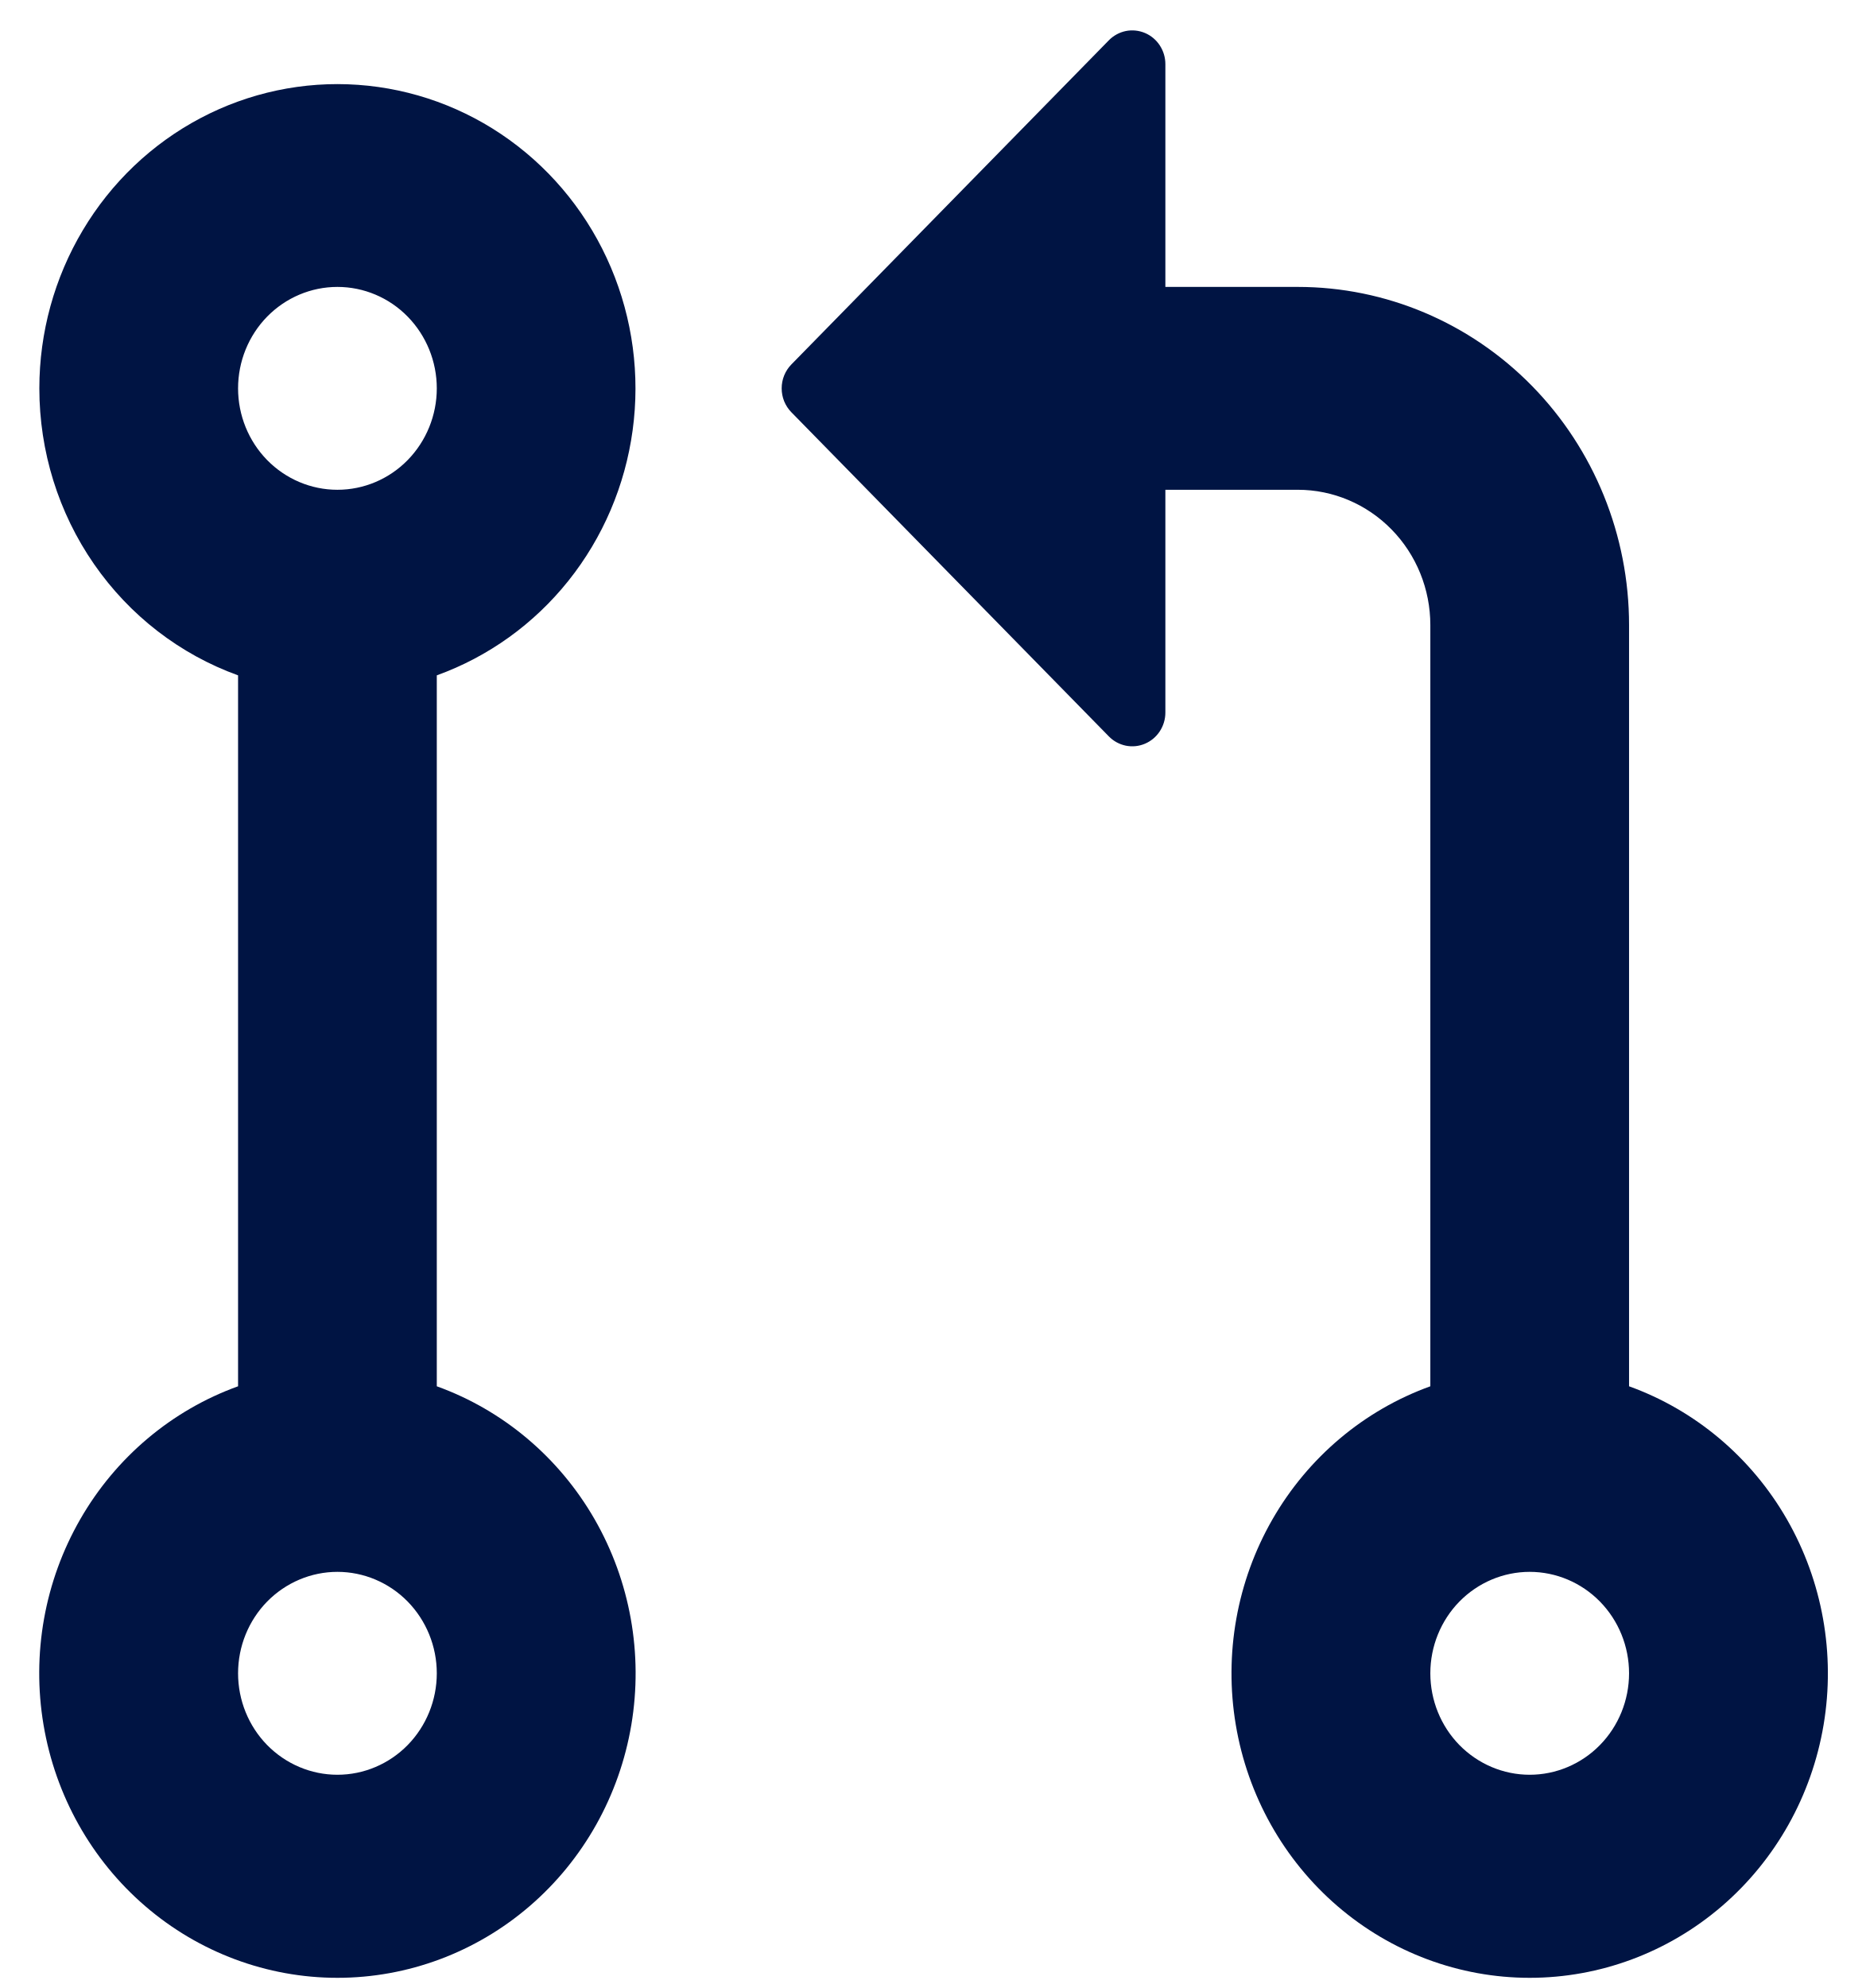
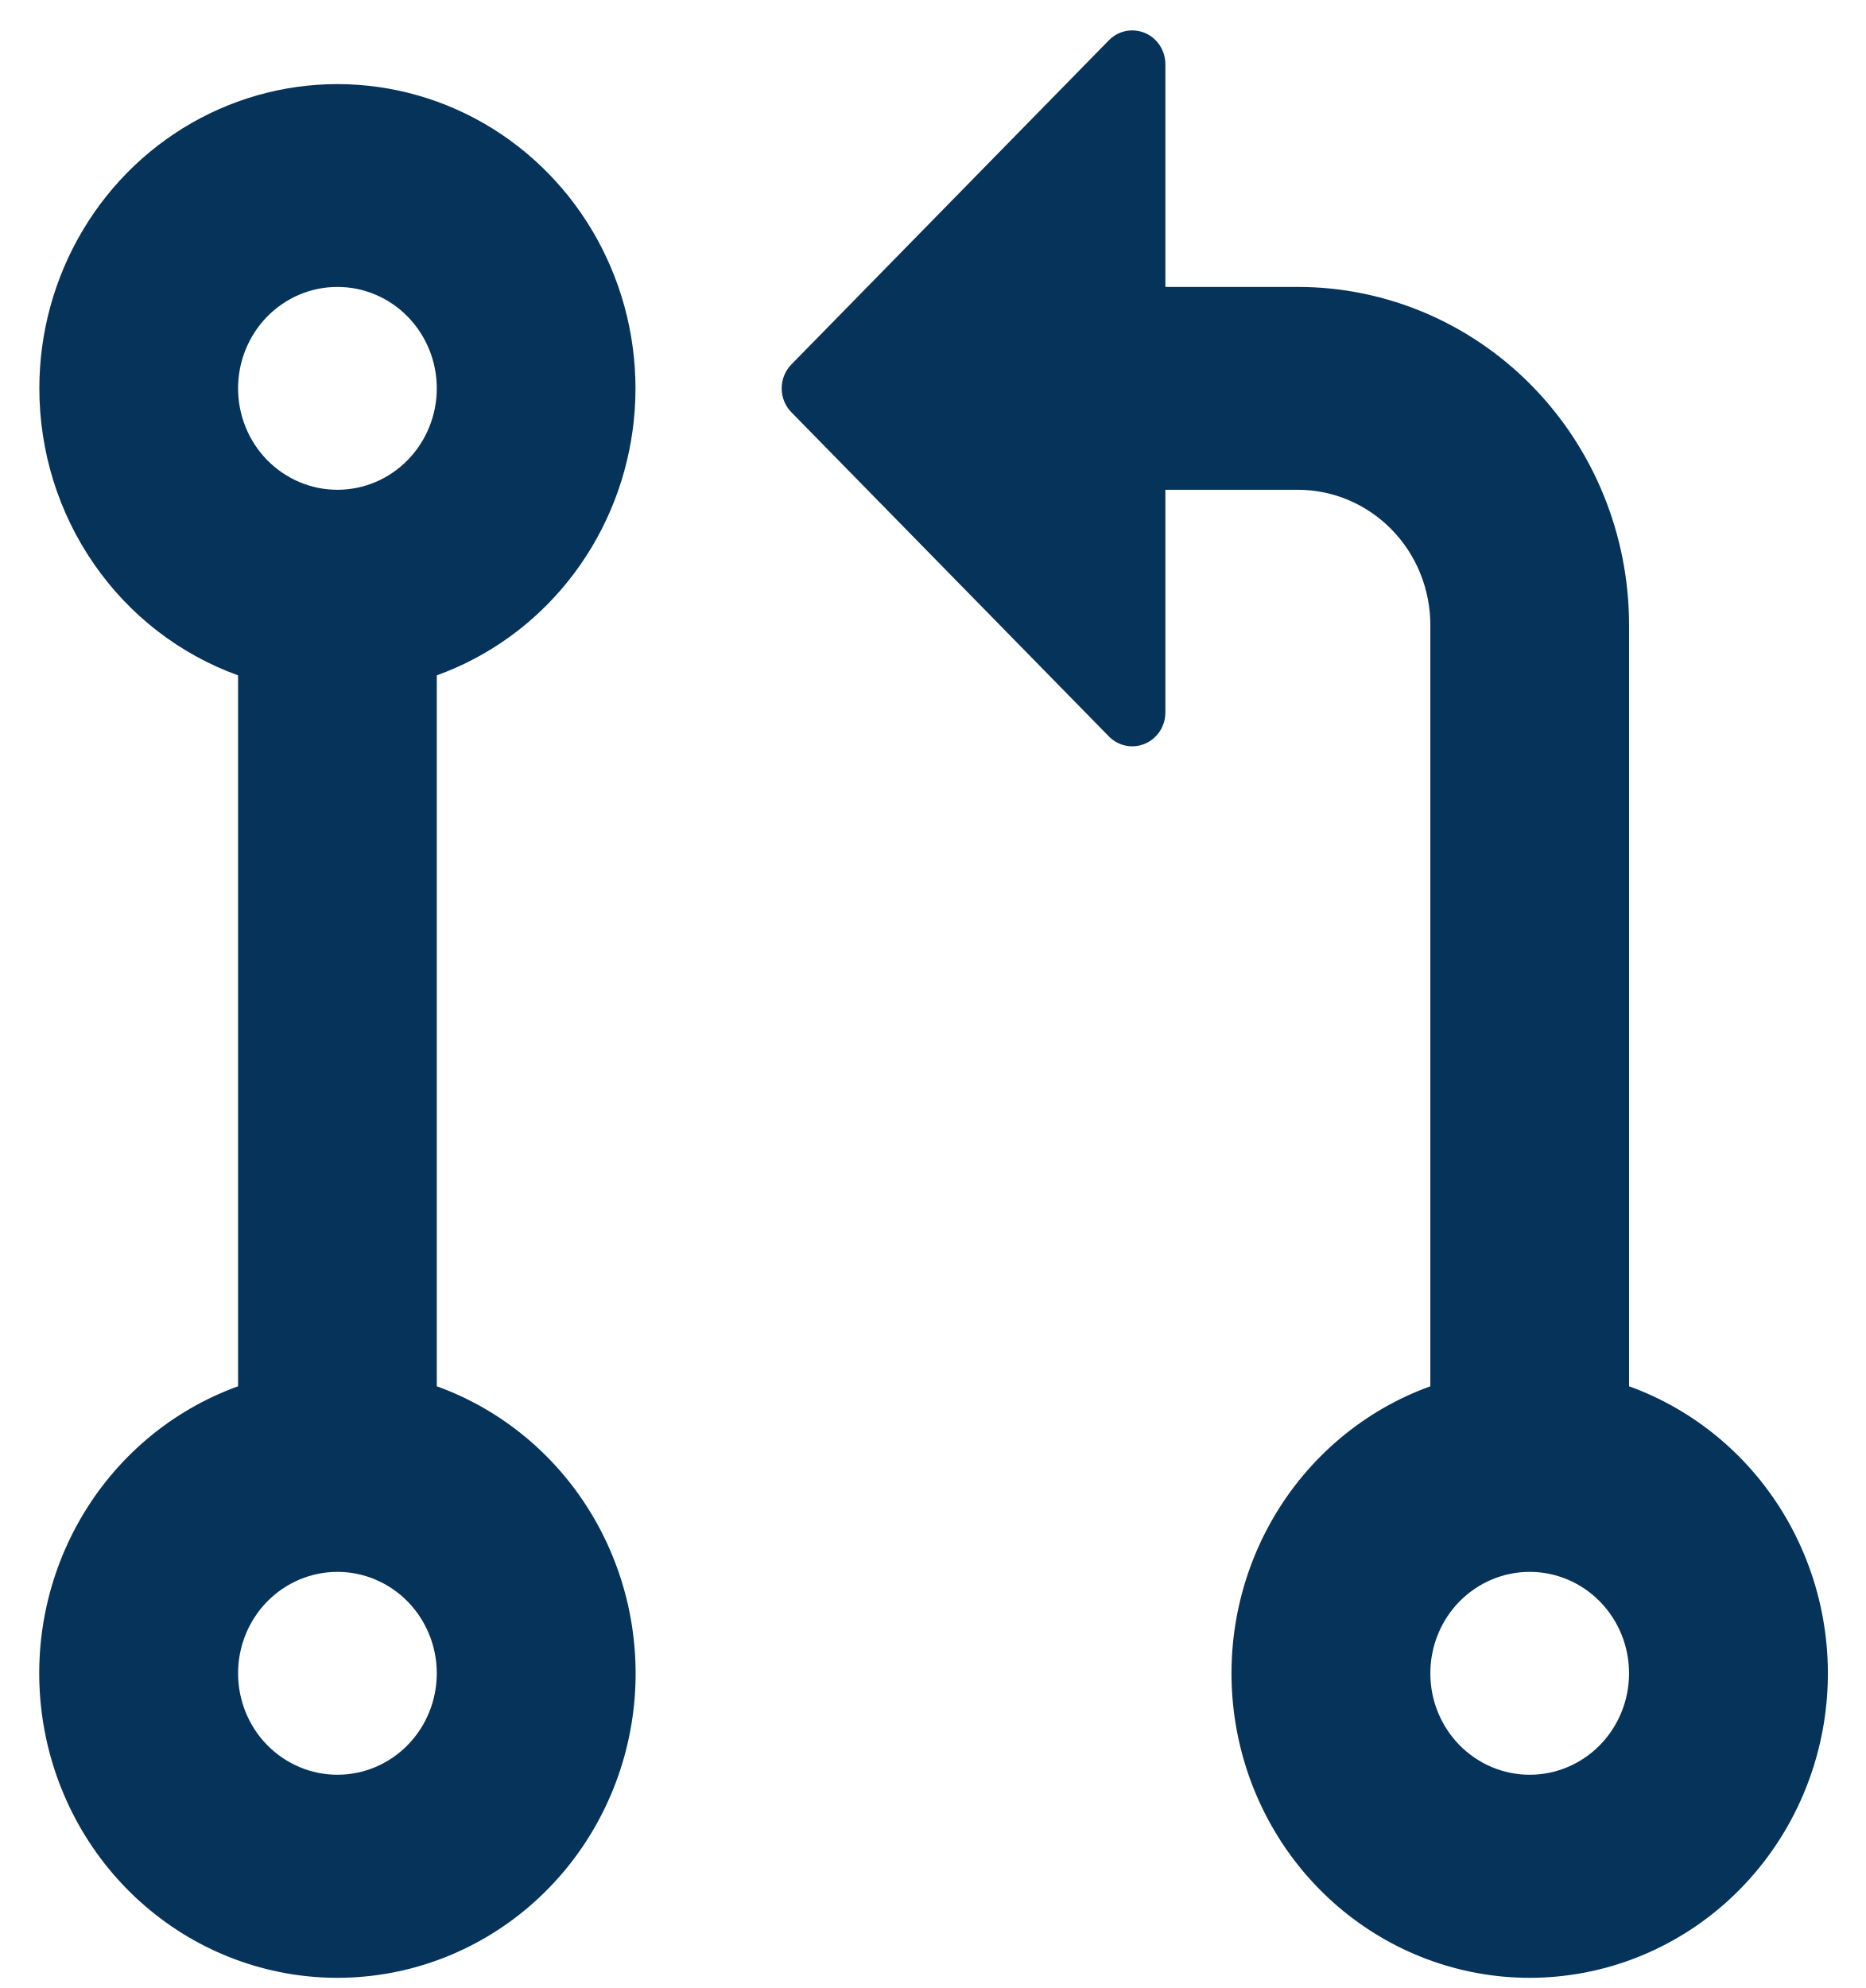
<svg xmlns="http://www.w3.org/2000/svg" width="46" height="49" viewBox="0 0 46 49" fill="none">
-   <path fill-rule="evenodd" clip-rule="evenodd" d="M19.51 8.982L27.335 0.994C27.449 0.877 27.595 0.798 27.753 0.765C27.912 0.733 28.076 0.75 28.226 0.813C28.375 0.876 28.503 0.983 28.592 1.12C28.682 1.258 28.73 1.419 28.729 1.584V17.56C28.73 17.725 28.682 17.886 28.592 18.024C28.503 18.161 28.375 18.268 28.226 18.331C28.076 18.395 27.912 18.411 27.753 18.379C27.595 18.346 27.449 18.267 27.335 18.15L19.51 10.162C19.434 10.085 19.374 9.993 19.332 9.892C19.291 9.79 19.27 9.682 19.27 9.572C19.27 9.462 19.291 9.354 19.332 9.253C19.374 9.151 19.434 9.059 19.51 8.982ZM8.318 7.072C7.669 7.072 7.046 7.335 6.586 7.804C6.127 8.273 5.869 8.909 5.869 9.572C5.869 10.235 6.127 10.871 6.586 11.34C7.046 11.809 7.669 12.072 8.318 12.072C8.968 12.072 9.591 11.809 10.05 11.34C10.509 10.871 10.768 10.235 10.768 9.572C10.768 8.909 10.509 8.273 10.05 7.804C9.591 7.335 8.968 7.072 8.318 7.072ZM0.97 9.572C0.97 8.197 1.341 6.848 2.042 5.674C2.742 4.499 3.745 3.544 4.942 2.912C6.138 2.28 7.482 1.996 8.825 2.091C10.169 2.186 11.462 2.656 12.561 3.45C13.661 4.244 14.526 5.332 15.061 6.594C15.596 7.856 15.782 9.243 15.596 10.605C15.411 11.967 14.863 13.251 14.011 14.317C13.16 15.382 12.037 16.188 10.768 16.646V34.169C12.403 34.759 13.781 35.92 14.659 37.447C15.536 38.974 15.857 40.768 15.564 42.513C15.271 44.258 14.383 45.841 13.057 46.982C11.731 48.123 10.052 48.749 8.318 48.749C6.584 48.749 4.905 48.123 3.58 46.982C2.254 45.841 1.366 44.258 1.073 42.513C0.779 40.768 1.1 38.974 1.978 37.447C2.855 35.92 4.234 34.759 5.869 34.169V16.646C4.436 16.129 3.195 15.171 2.318 13.904C1.44 12.637 0.97 11.124 0.97 9.572ZM31.995 7.072H28.729V12.072H31.995C32.861 12.072 33.692 12.424 34.304 13.049C34.917 13.674 35.261 14.522 35.261 15.406V34.169C33.626 34.759 32.248 35.92 31.37 37.447C30.492 38.974 30.172 40.768 30.465 42.513C30.758 44.258 31.646 45.841 32.972 46.982C34.298 48.123 35.976 48.749 37.71 48.749C39.445 48.749 41.123 48.123 42.449 46.982C43.775 45.841 44.663 44.258 44.956 42.513C45.249 40.768 44.928 38.974 44.051 37.447C43.173 35.92 41.795 34.759 40.16 34.169V15.406C40.16 13.196 39.3 11.076 37.768 9.513C36.237 7.95 34.16 7.072 31.995 7.072ZM35.261 41.243C35.261 40.58 35.519 39.944 35.978 39.475C36.438 39.007 37.061 38.743 37.71 38.743C38.36 38.743 38.983 39.007 39.442 39.475C39.902 39.944 40.16 40.58 40.16 41.243C40.16 41.907 39.902 42.543 39.442 43.012C38.983 43.48 38.36 43.744 37.71 43.744C37.061 43.744 36.438 43.48 35.978 43.012C35.519 42.543 35.261 41.907 35.261 41.243ZM8.318 38.743C7.669 38.743 7.046 39.007 6.586 39.475C6.127 39.944 5.869 40.58 5.869 41.243C5.869 41.907 6.127 42.543 6.586 43.012C7.046 43.48 7.669 43.744 8.318 43.744C8.968 43.744 9.591 43.48 10.05 43.012C10.509 42.543 10.768 41.907 10.768 41.243C10.768 40.58 10.509 39.944 10.05 39.475C9.591 39.007 8.968 38.743 8.318 38.743Z" fill="#001443" />
+   <path fill-rule="evenodd" clip-rule="evenodd" d="M19.51 8.982L27.335 0.994C27.449 0.877 27.595 0.798 27.753 0.765C27.912 0.733 28.076 0.75 28.226 0.813C28.375 0.876 28.503 0.983 28.592 1.12C28.682 1.258 28.73 1.419 28.729 1.584V17.56C28.73 17.725 28.682 17.886 28.592 18.024C28.503 18.161 28.375 18.268 28.226 18.331C28.076 18.395 27.912 18.411 27.753 18.379C27.595 18.346 27.449 18.267 27.335 18.15L19.51 10.162C19.434 10.085 19.374 9.993 19.332 9.892C19.291 9.79 19.27 9.682 19.27 9.572C19.27 9.462 19.291 9.354 19.332 9.253C19.374 9.151 19.434 9.059 19.51 8.982ZM8.318 7.072C7.669 7.072 7.046 7.335 6.586 7.804C6.127 8.273 5.869 8.909 5.869 9.572C5.869 10.235 6.127 10.871 6.586 11.34C7.046 11.809 7.669 12.072 8.318 12.072C8.968 12.072 9.591 11.809 10.05 11.34C10.509 10.871 10.768 10.235 10.768 9.572C10.768 8.909 10.509 8.273 10.05 7.804C9.591 7.335 8.968 7.072 8.318 7.072ZM0.97 9.572C0.97 8.197 1.341 6.848 2.042 5.674C2.742 4.499 3.745 3.544 4.942 2.912C6.138 2.28 7.482 1.996 8.825 2.091C10.169 2.186 11.462 2.656 12.561 3.45C13.661 4.244 14.526 5.332 15.061 6.594C15.596 7.856 15.782 9.243 15.596 10.605C15.411 11.967 14.863 13.251 14.011 14.317C13.16 15.382 12.037 16.188 10.768 16.646V34.169C12.403 34.759 13.781 35.92 14.659 37.447C15.536 38.974 15.857 40.768 15.564 42.513C15.271 44.258 14.383 45.841 13.057 46.982C11.731 48.123 10.052 48.749 8.318 48.749C6.584 48.749 4.905 48.123 3.58 46.982C2.254 45.841 1.366 44.258 1.073 42.513C0.779 40.768 1.1 38.974 1.978 37.447C2.855 35.92 4.234 34.759 5.869 34.169V16.646C4.436 16.129 3.195 15.171 2.318 13.904C1.44 12.637 0.97 11.124 0.97 9.572ZM31.995 7.072H28.729V12.072H31.995C32.861 12.072 33.692 12.424 34.304 13.049C34.917 13.674 35.261 14.522 35.261 15.406V34.169C33.626 34.759 32.248 35.92 31.37 37.447C30.492 38.974 30.172 40.768 30.465 42.513C30.758 44.258 31.646 45.841 32.972 46.982C34.298 48.123 35.976 48.749 37.71 48.749C39.445 48.749 41.123 48.123 42.449 46.982C43.775 45.841 44.663 44.258 44.956 42.513C45.249 40.768 44.928 38.974 44.051 37.447C43.173 35.92 41.795 34.759 40.16 34.169V15.406C40.16 13.196 39.3 11.076 37.768 9.513C36.237 7.95 34.16 7.072 31.995 7.072ZM35.261 41.243C35.261 40.58 35.519 39.944 35.978 39.475C36.438 39.007 37.061 38.743 37.71 38.743C38.36 38.743 38.983 39.007 39.442 39.475C39.902 39.944 40.16 40.58 40.16 41.243C40.16 41.907 39.902 42.543 39.442 43.012C38.983 43.48 38.36 43.744 37.71 43.744C37.061 43.744 36.438 43.48 35.978 43.012C35.519 42.543 35.261 41.907 35.261 41.243ZM8.318 38.743C7.669 38.743 7.046 39.007 6.586 39.475C6.127 39.944 5.869 40.58 5.869 41.243C5.869 41.907 6.127 42.543 6.586 43.012C7.046 43.48 7.669 43.744 8.318 43.744C8.968 43.744 9.591 43.48 10.05 43.012C10.509 42.543 10.768 41.907 10.768 41.243C10.768 40.58 10.509 39.944 10.05 39.475C9.591 39.007 8.968 38.743 8.318 38.743Z" fill="#063359" />
</svg>
